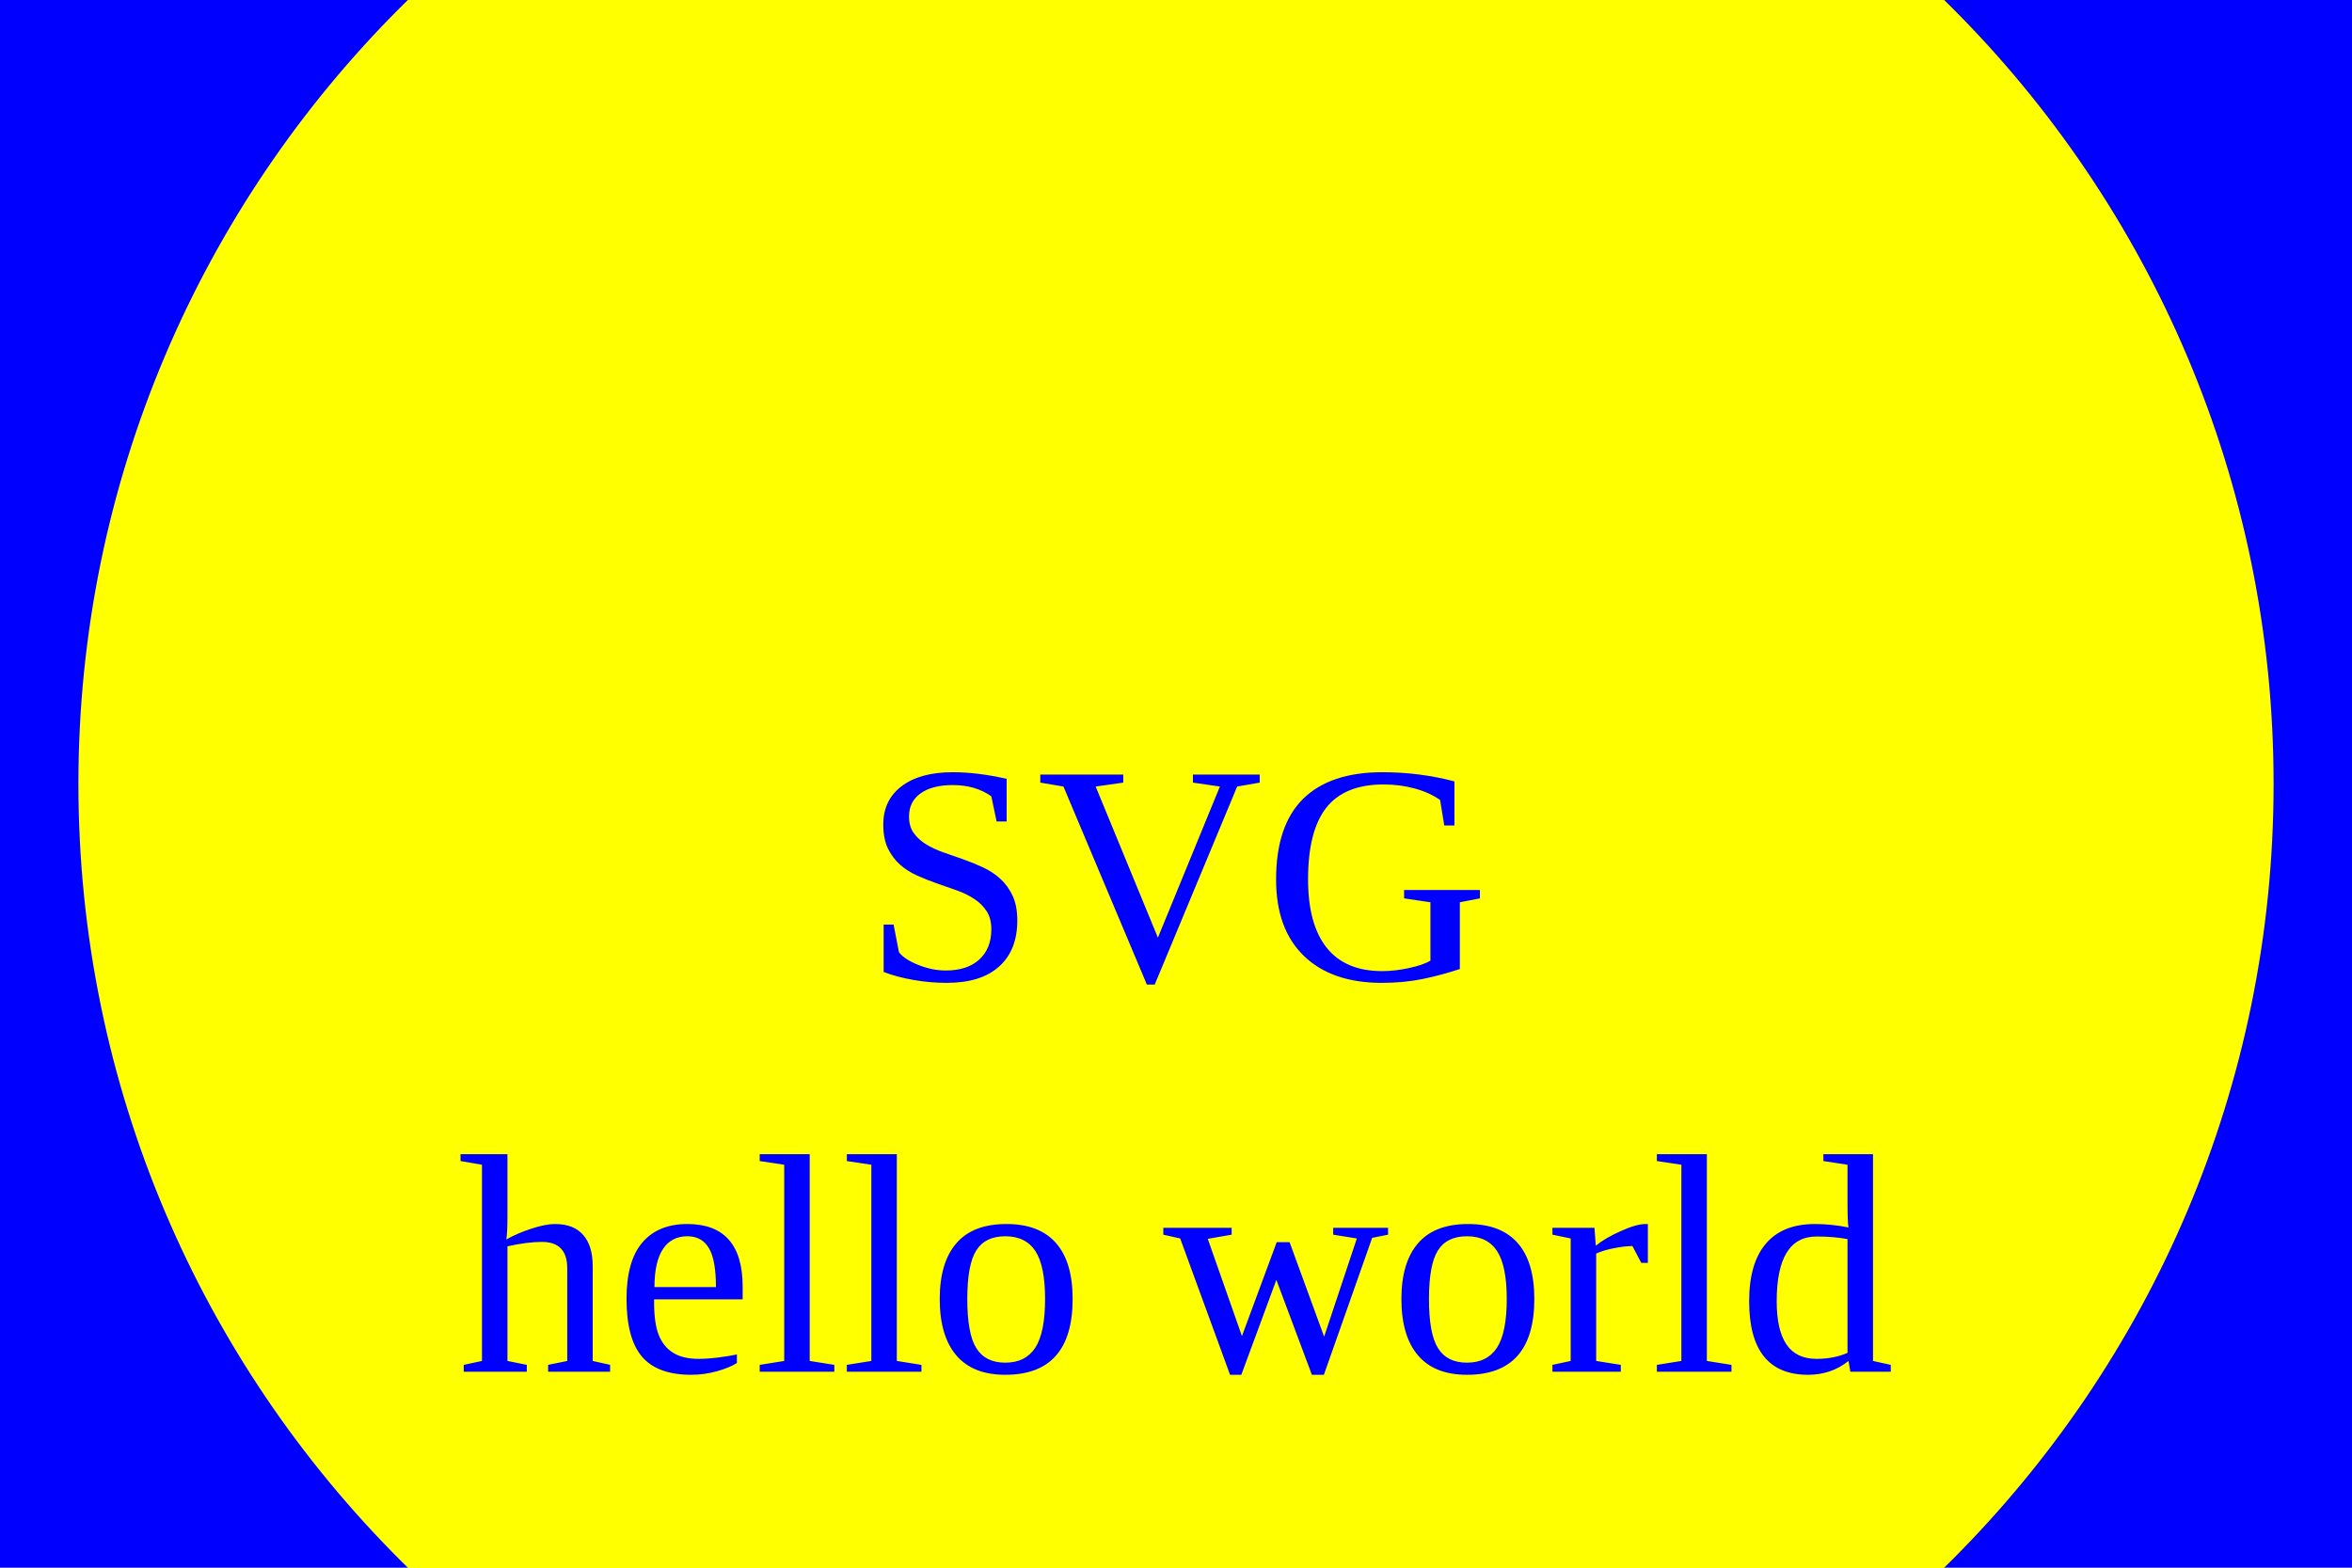
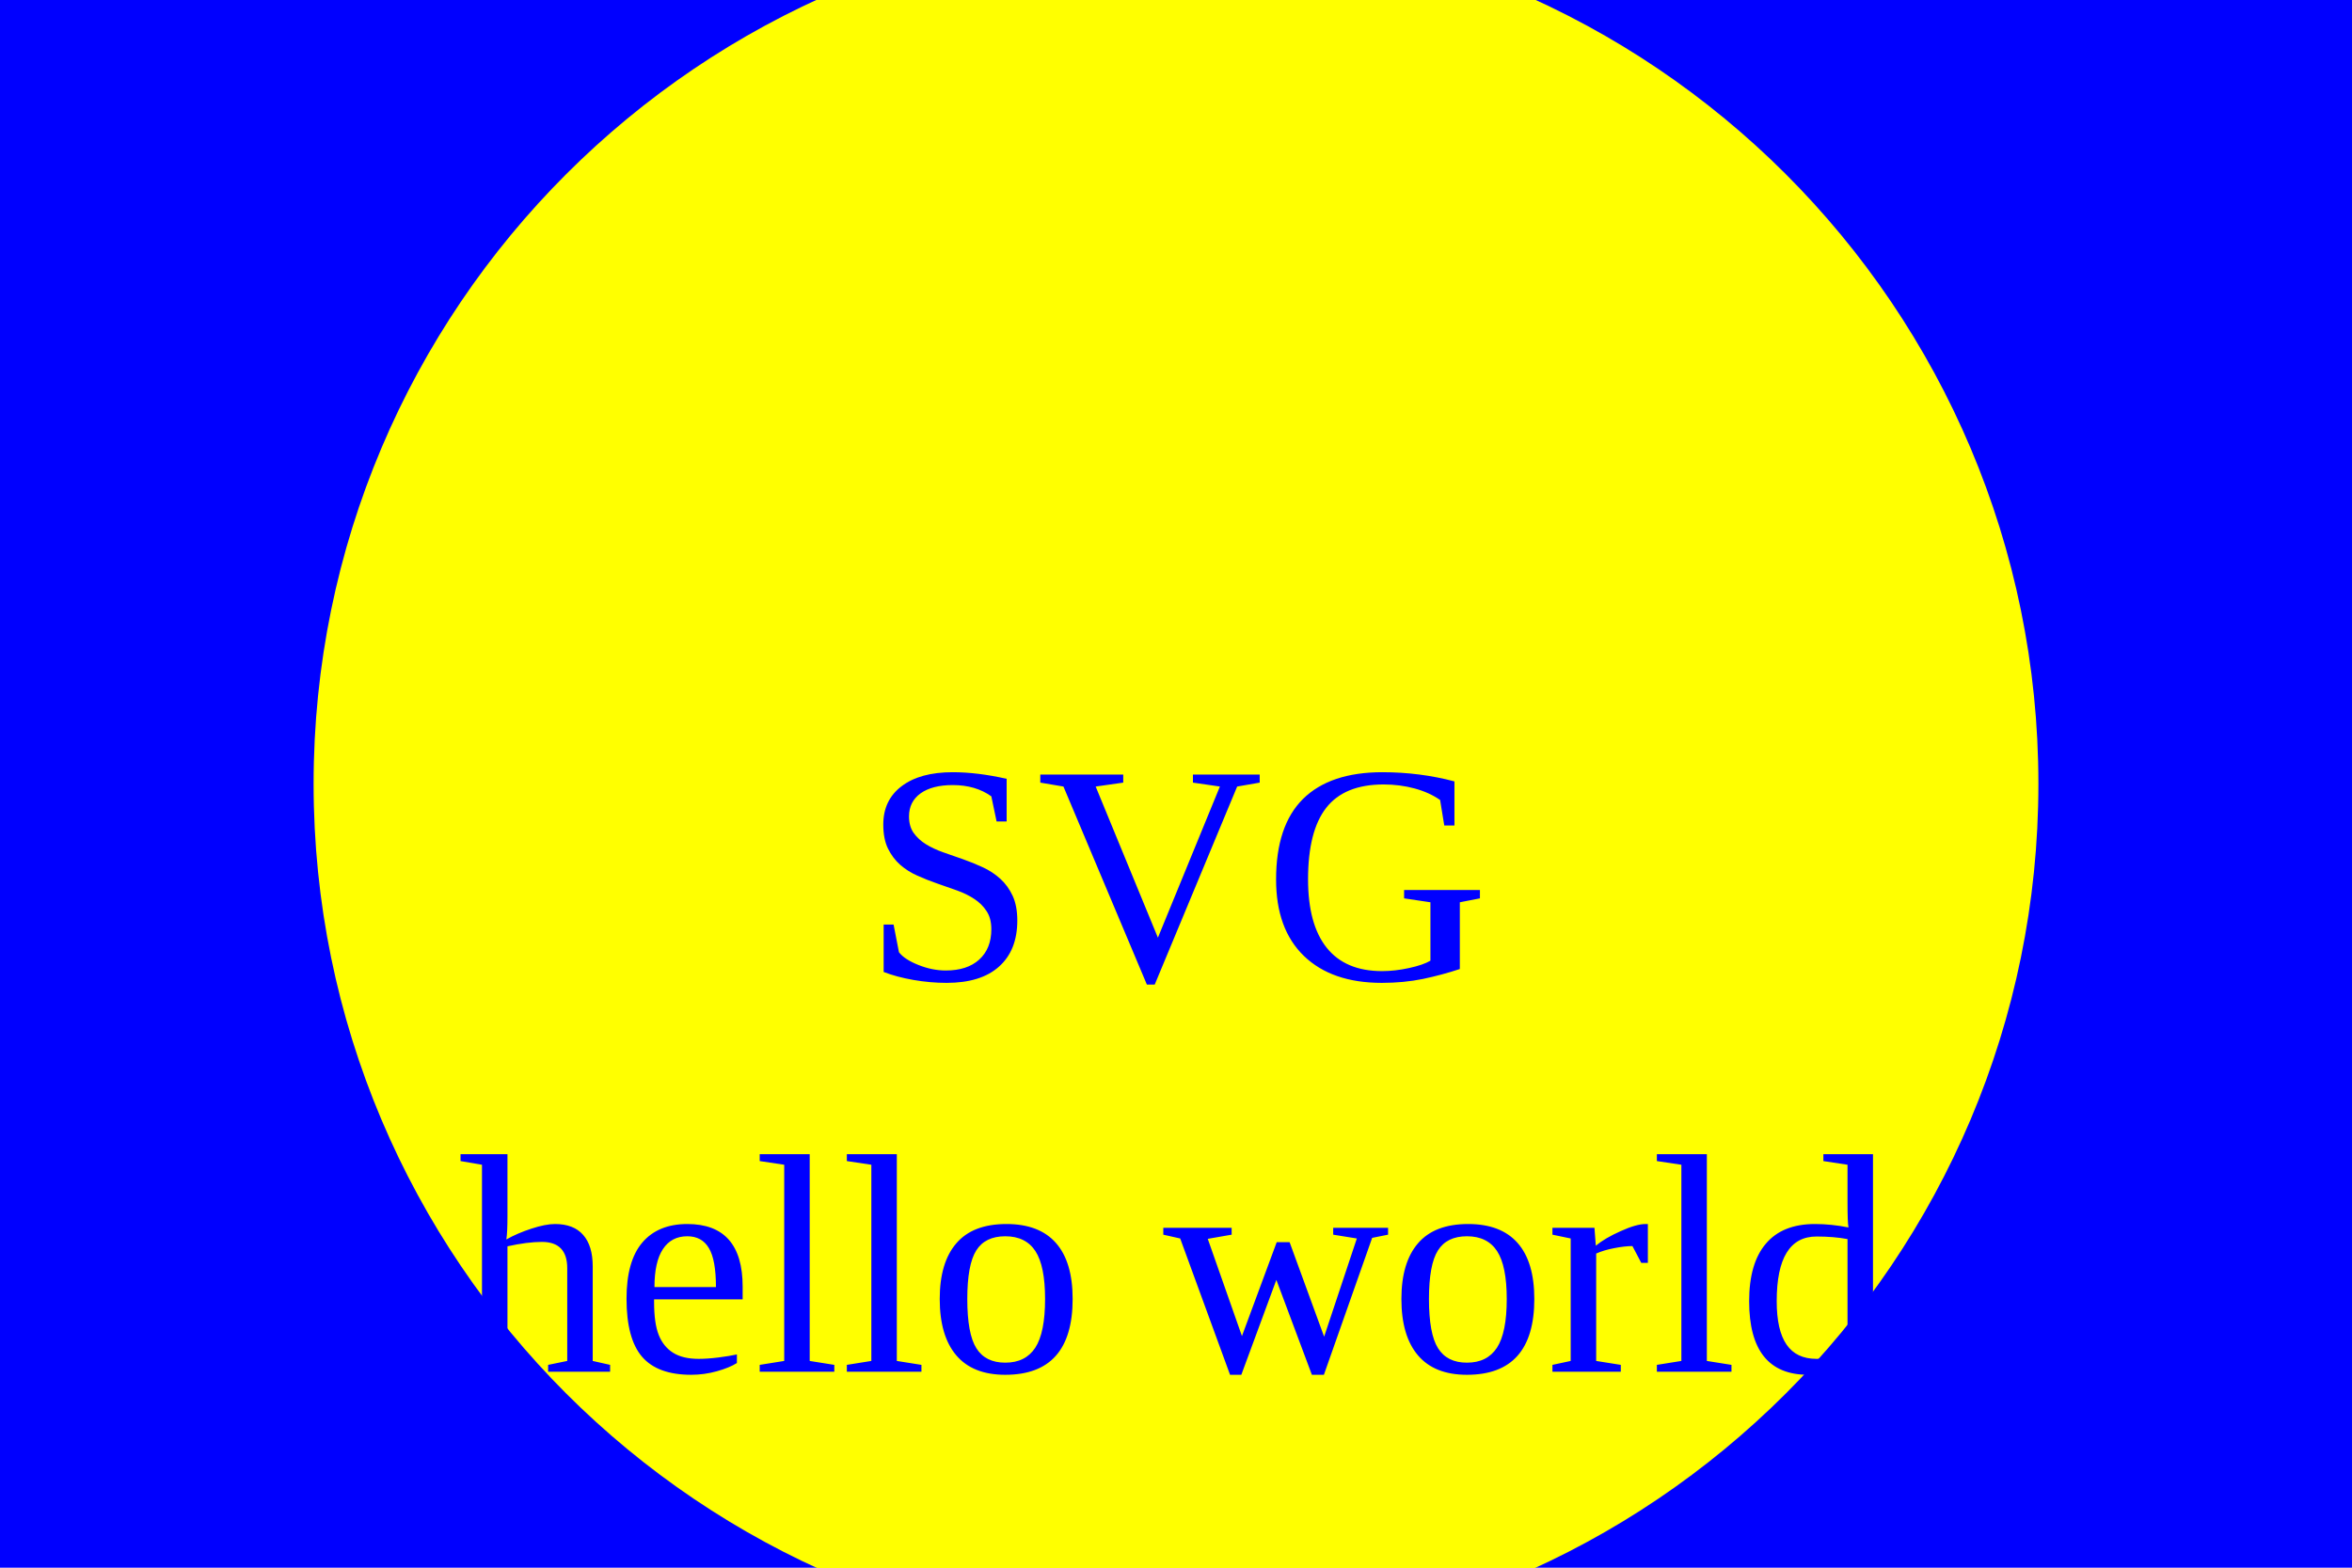
<svg xmlns="http://www.w3.org/2000/svg" version="1.1" baseProfile="full" width="300" height="200">
  <rect width="100%" height="100%" fill="blue" />
-   <circle cx="150" cy="100" r="140" fill="yellow" />
+   <circle cx="150" cy="100" r="110" fill="yellow" />
  <text x="150" y="125" font-size="40" text-anchor="middle" fill="blue">SVG</text>
  <text x="150" y="175" font-size="40" text-anchor="middle" fill="blue">hello world</text>
</svg>
